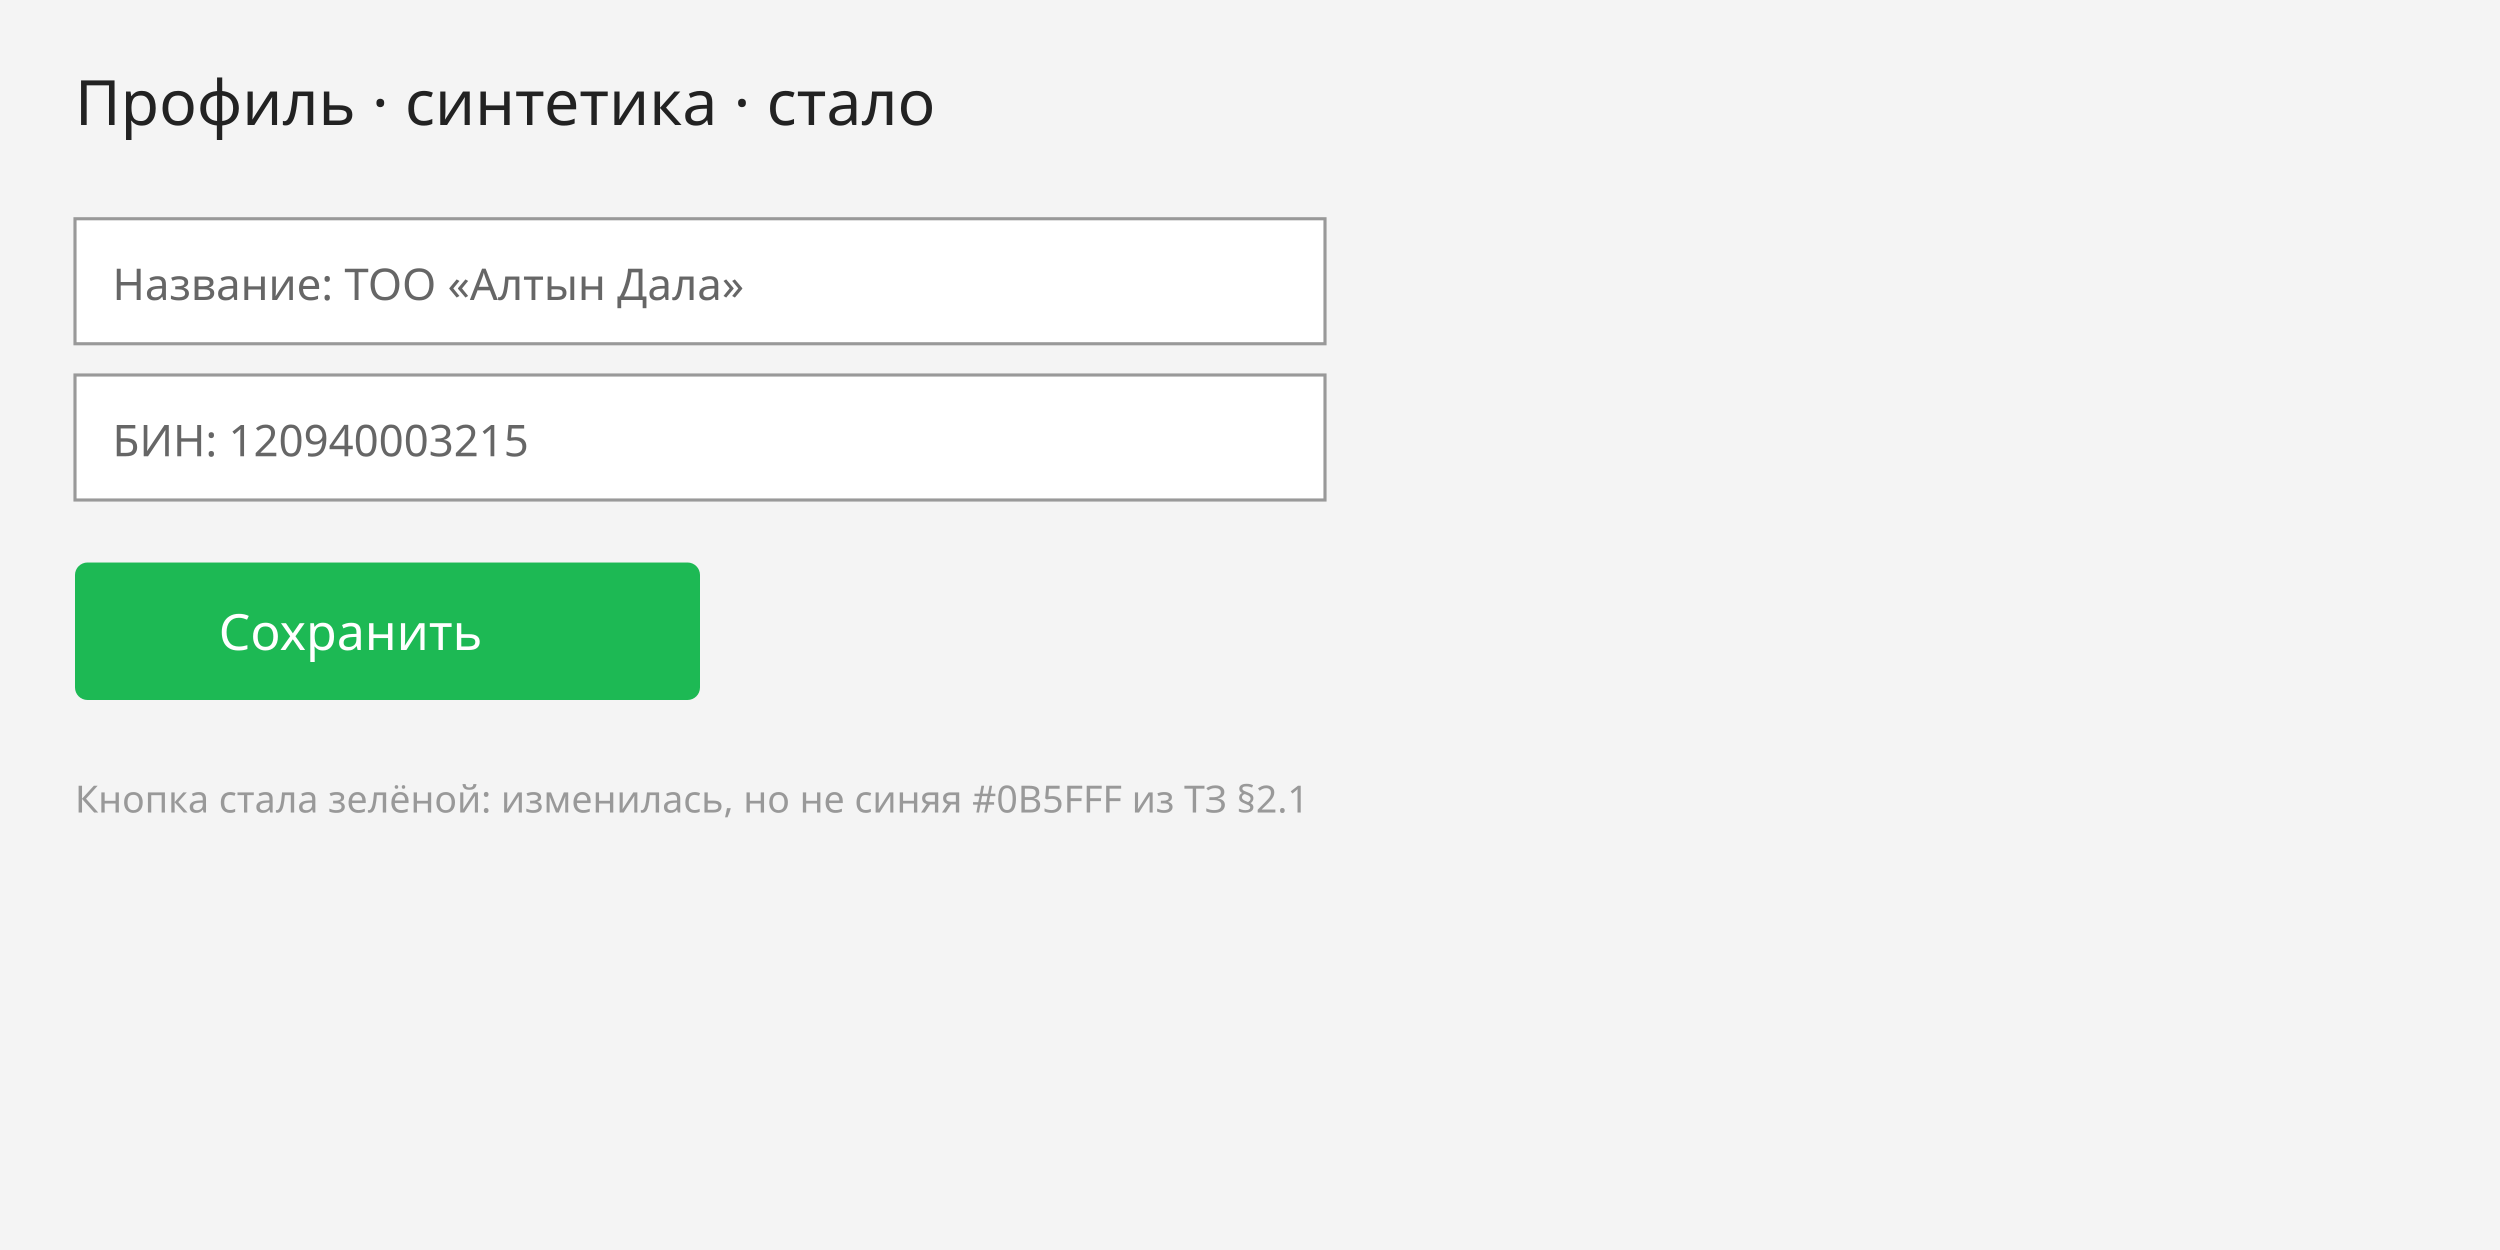
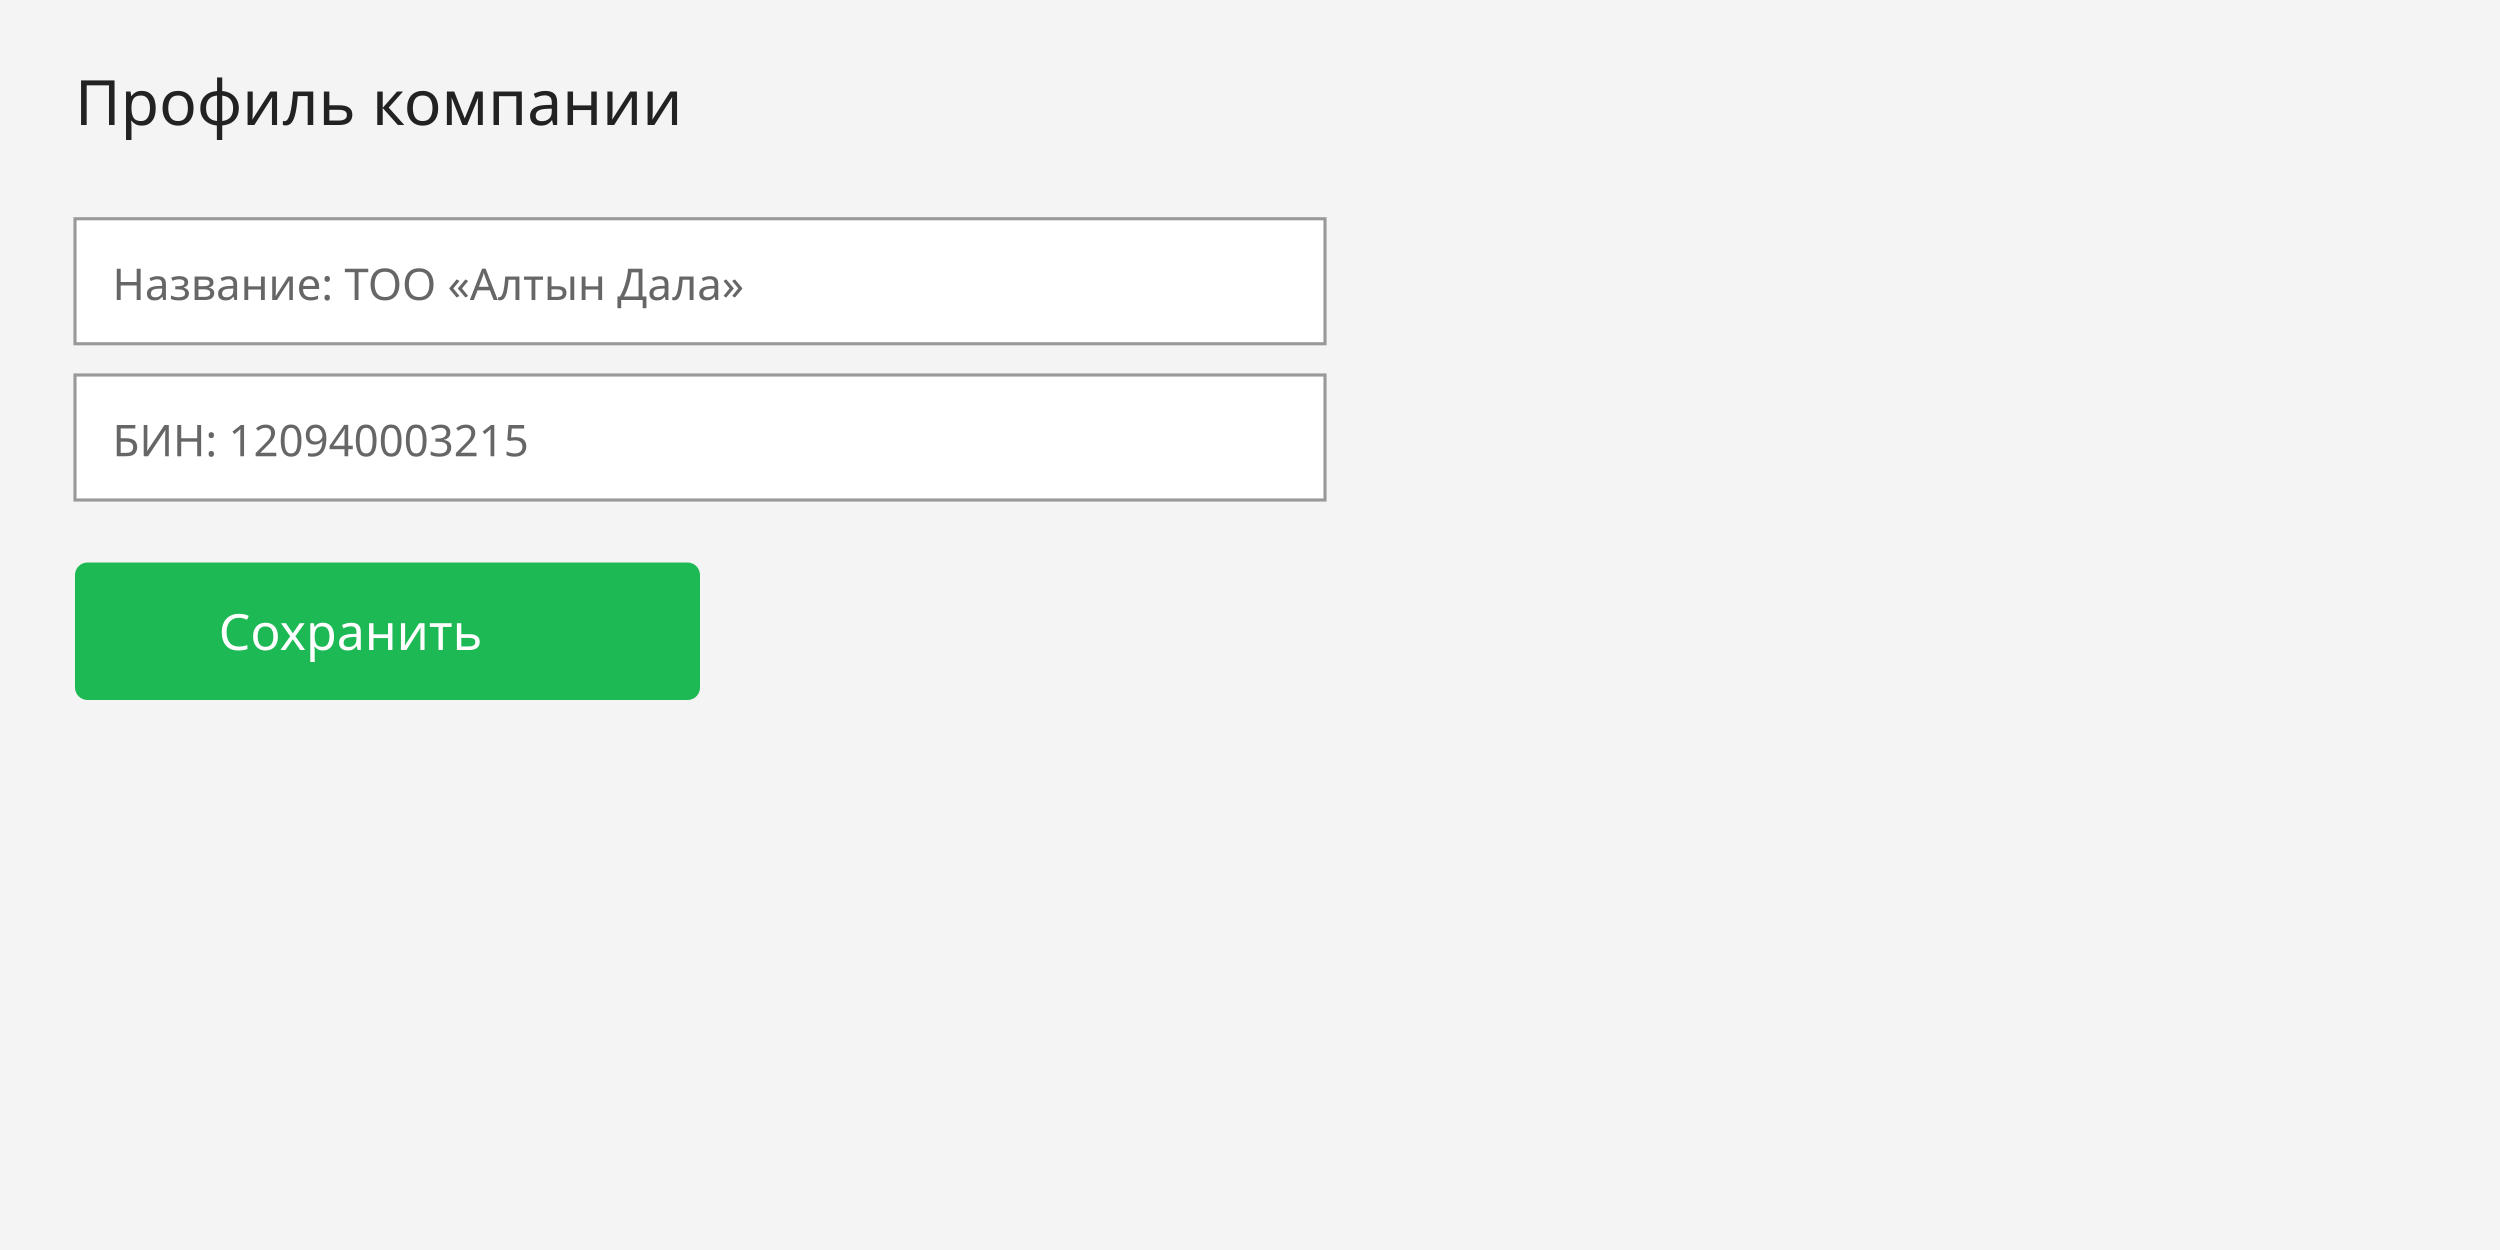
<svg xmlns="http://www.w3.org/2000/svg" width="800" height="400" viewBox="0 0 800 400">
  <rect width="800" height="400" fill="#f4f4f4" />
-   <text x="24" y="40" font-family="sans-serif" font-size="20" fill="#222">Профиль · синтетика · стало</text>
+   <text x="24" y="40" font-family="sans-serif" font-size="20" fill="#222">Профиль компании</text>
  <rect x="24" y="70" width="400" height="40" fill="#fff" stroke="#999" />
  <text x="36" y="96" font-family="sans-serif" font-size="14" fill="#666">Название: ТОО «Алтын Дала»</text>
  <rect x="24" y="120" width="400" height="40" fill="#fff" stroke="#999" />
  <text x="36" y="146" font-family="sans-serif" font-size="14" fill="#666">БИН: 120940003215</text>
  <rect x="24" y="180" width="200" height="44" rx="4" fill="#1DB954" />
  <text x="70" y="208" font-family="sans-serif" font-size="16" fill="#fff">Сохранить</text>
-   <text x="24" y="260" font-family="sans-serif" font-size="12" fill="#999">Кнопка стала зелёной: изменилась, но не синяя #0B5FFF из ТЗ §2.1</text>
</svg>
